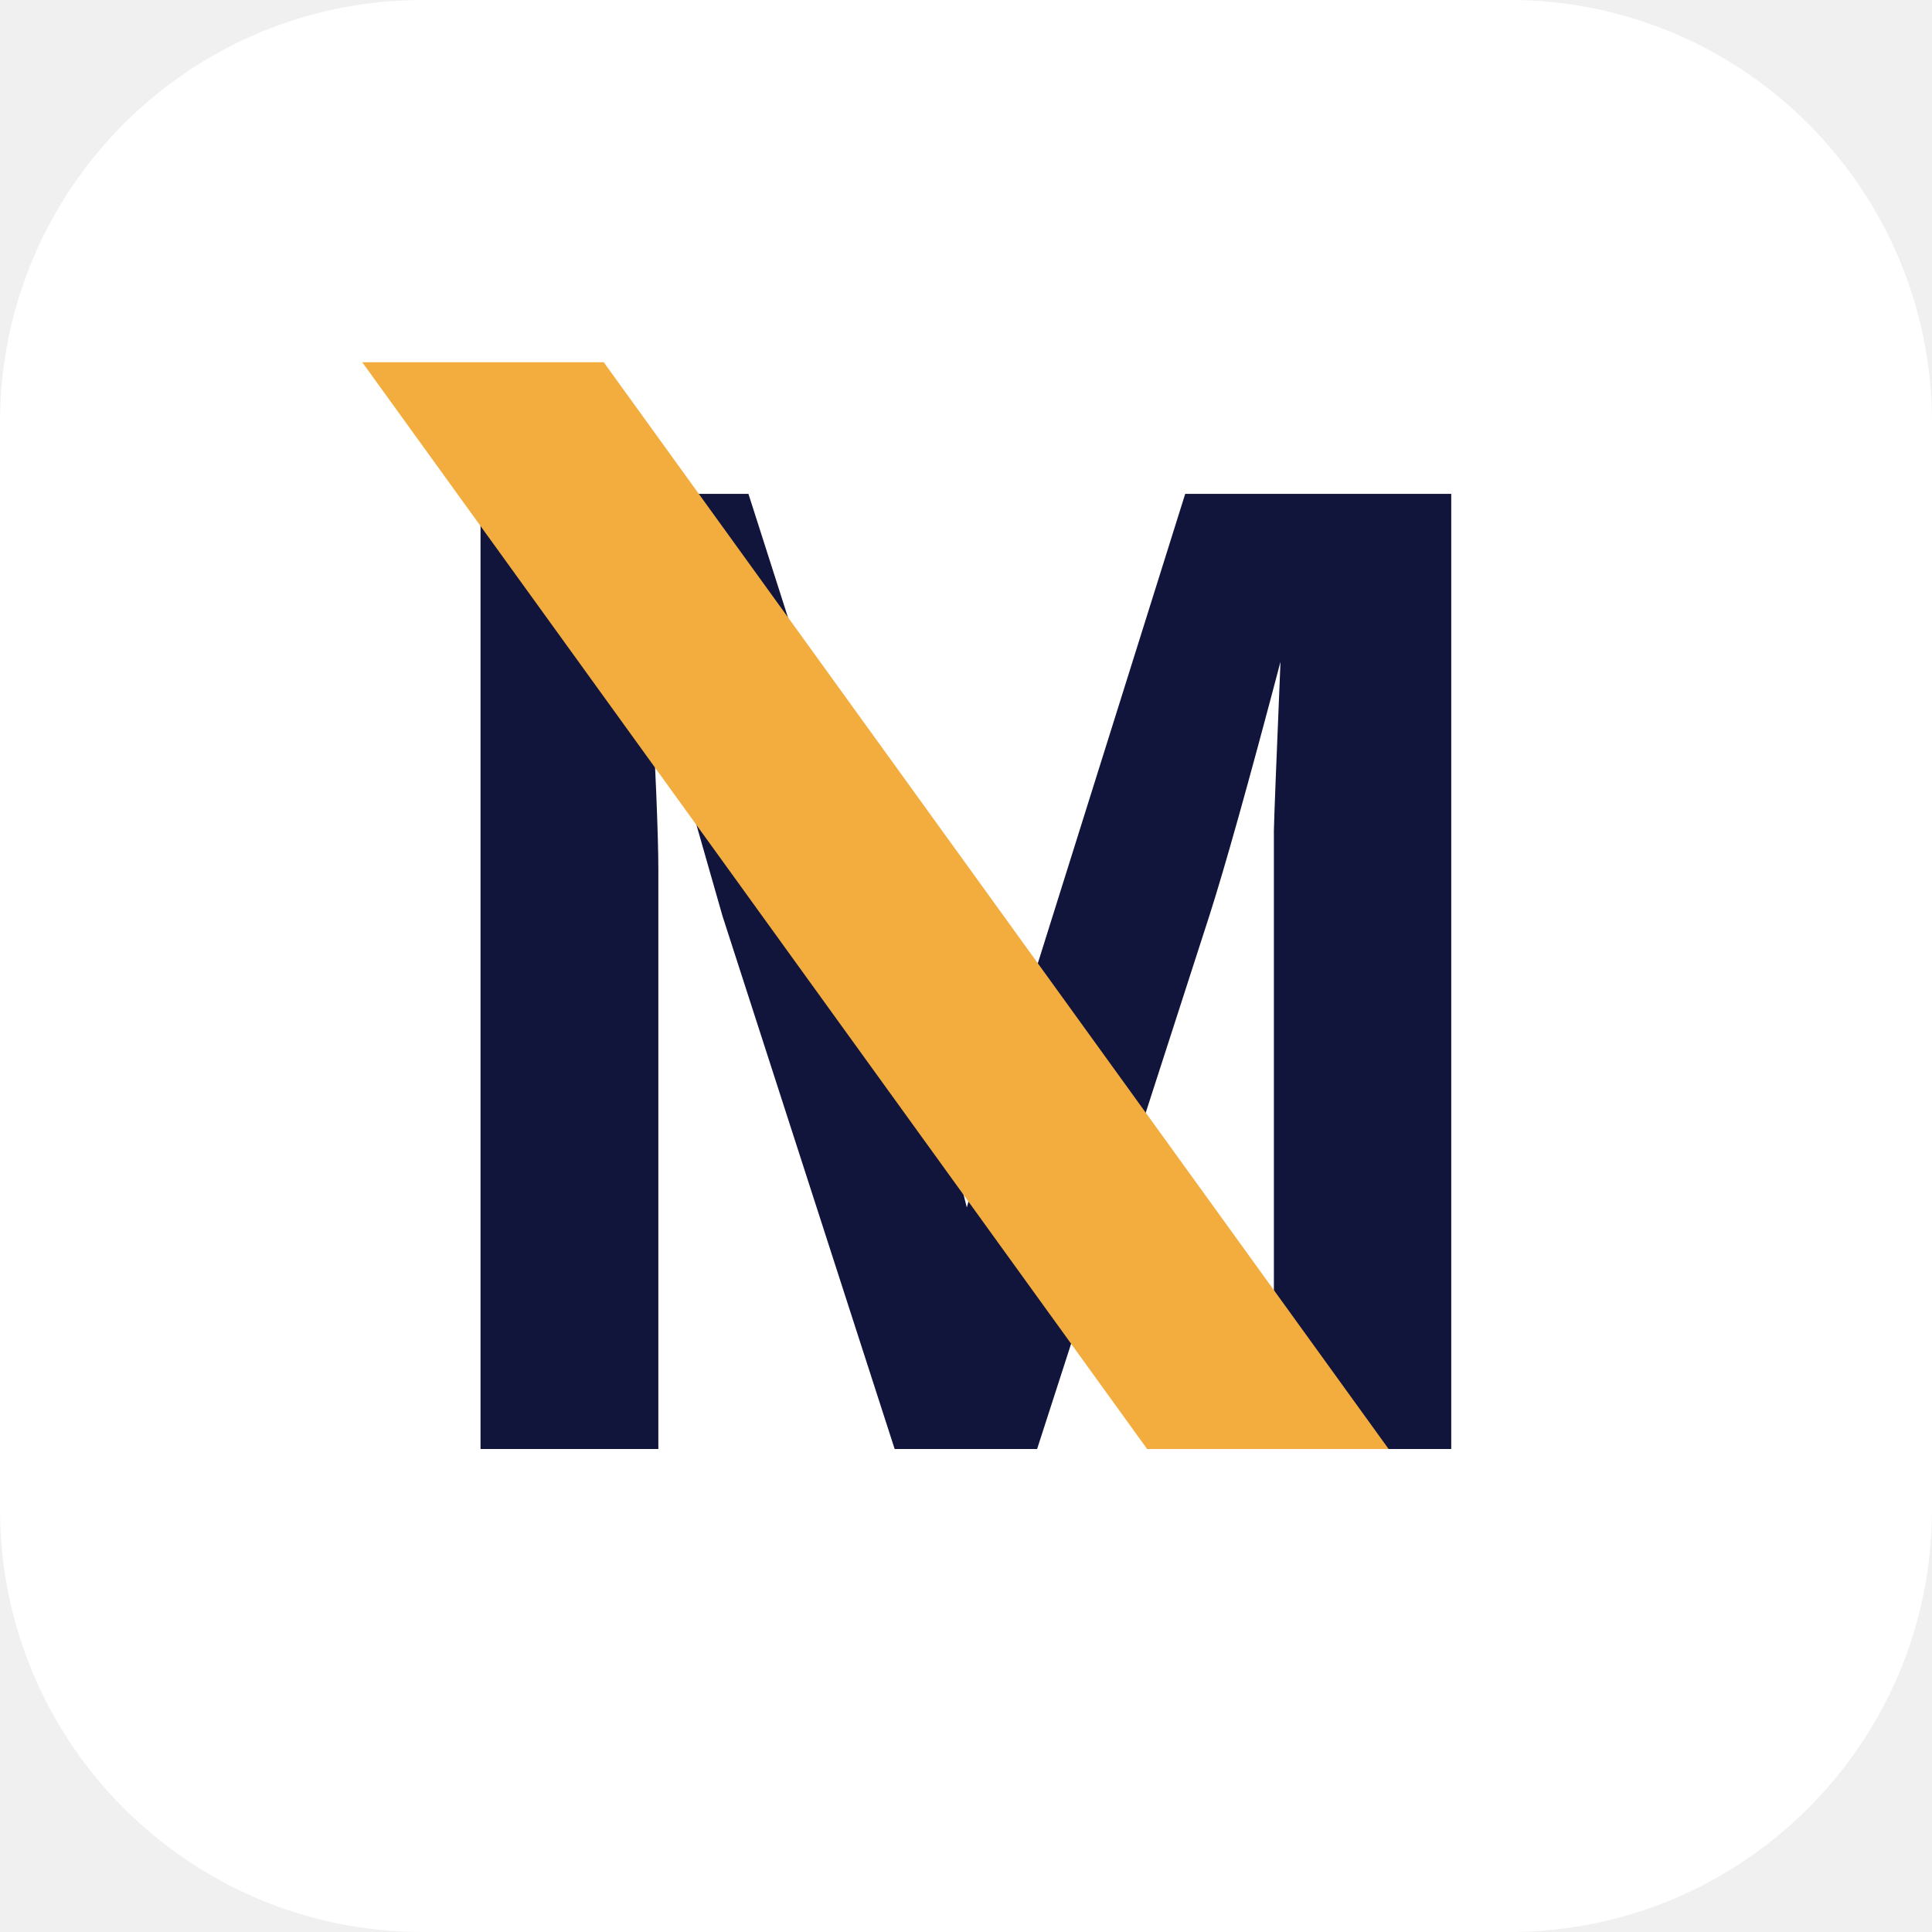
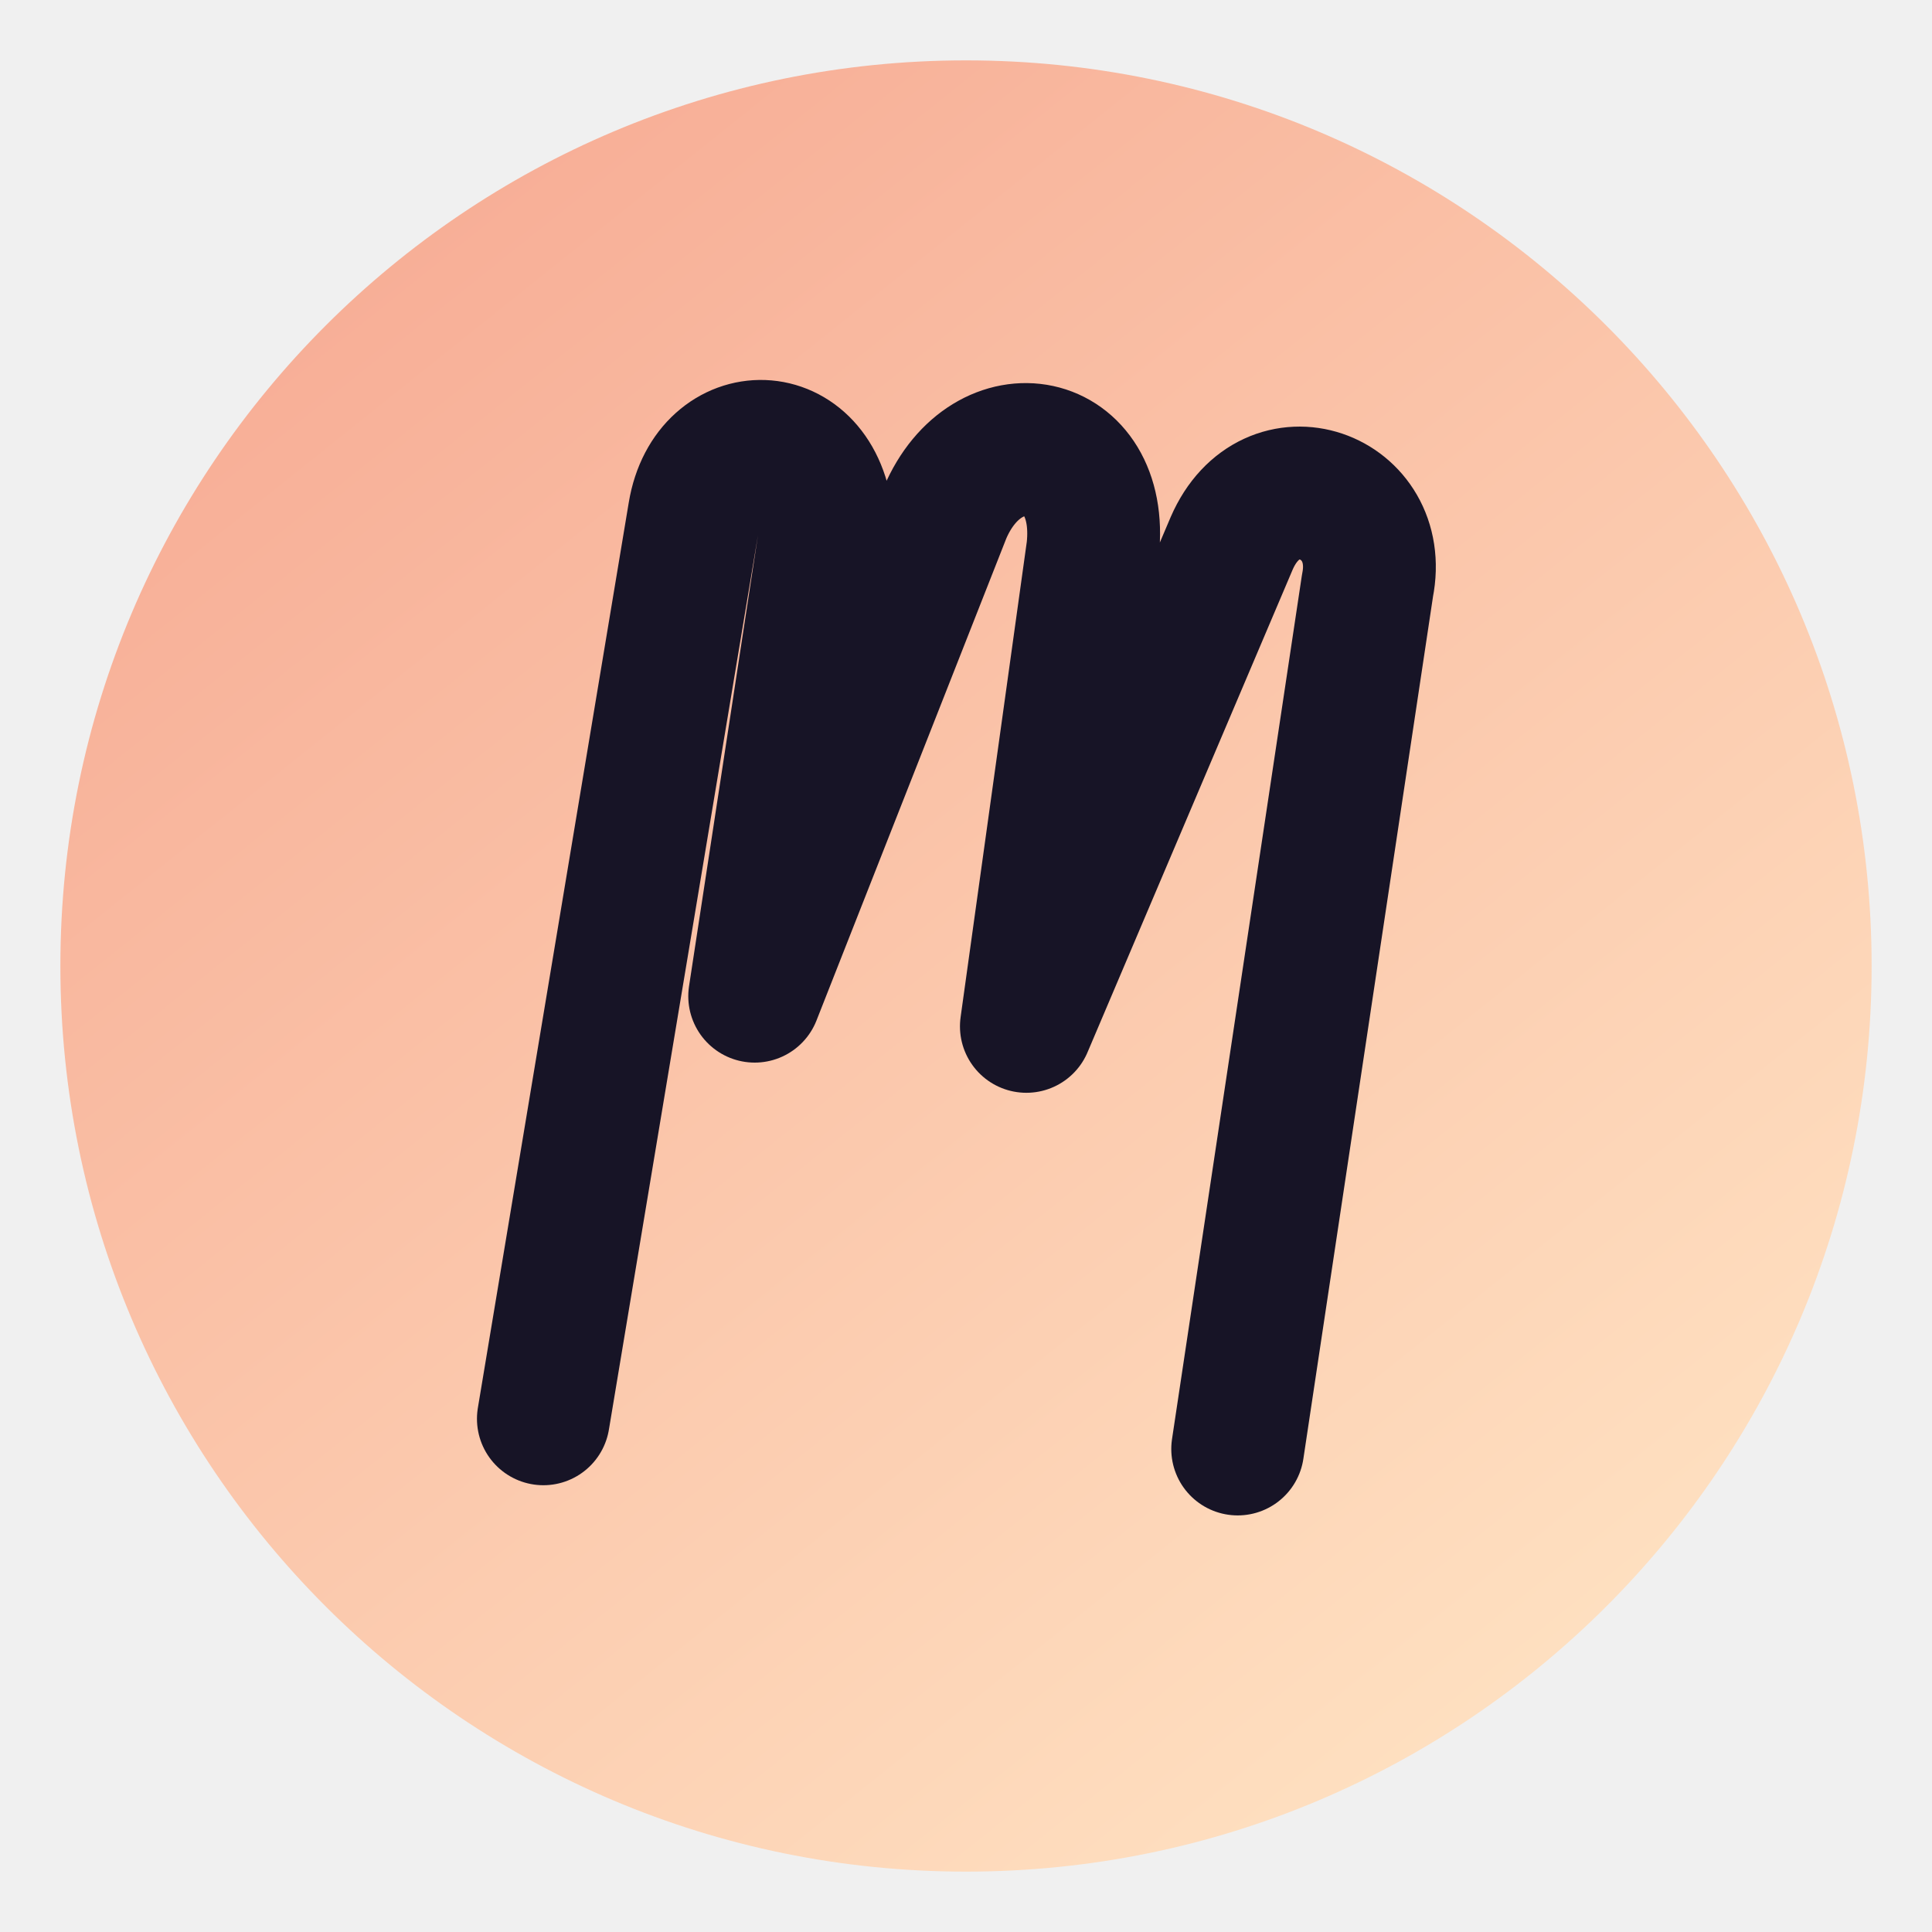
<svg xmlns="http://www.w3.org/2000/svg" viewBox="0 0 64 64">
-   <rect width="64" height="64" rx="14" fill="#ffffff" />
-   <text x="32" y="48" text-anchor="middle" font-family="Arial, Helvetica, sans-serif" font-size="46" font-weight="700" fill="#11143b">M</text>
-   <path d="M12 12H20L46 48H38Z" fill="#f2ad3e" />
+   <defs>
+     <linearGradient id="peach" x1="0" y1="0" x2="0.8" y2="1">
+       <stop offset="0" stop-color="#f6a58f" />
+       <stop offset="1" stop-color="#ffe3c3" />
+     </linearGradient>
+   </defs>
+   <circle cx="32" cy="32" r="30" fill="url(#peach)" />
+   <path d="m18 47 5-30c.5-3 4.1-3 4.4.3L25 33l6.3-16c1.4-3.3 5.3-2.6 4.9 1.2L34 34l6.8-16c1.3-3 5.1-1.6 4.5 1.4L41 48" fill="none" stroke="#171426" stroke-width="4.4" stroke-linecap="round" stroke-linejoin="round" />
</svg>
